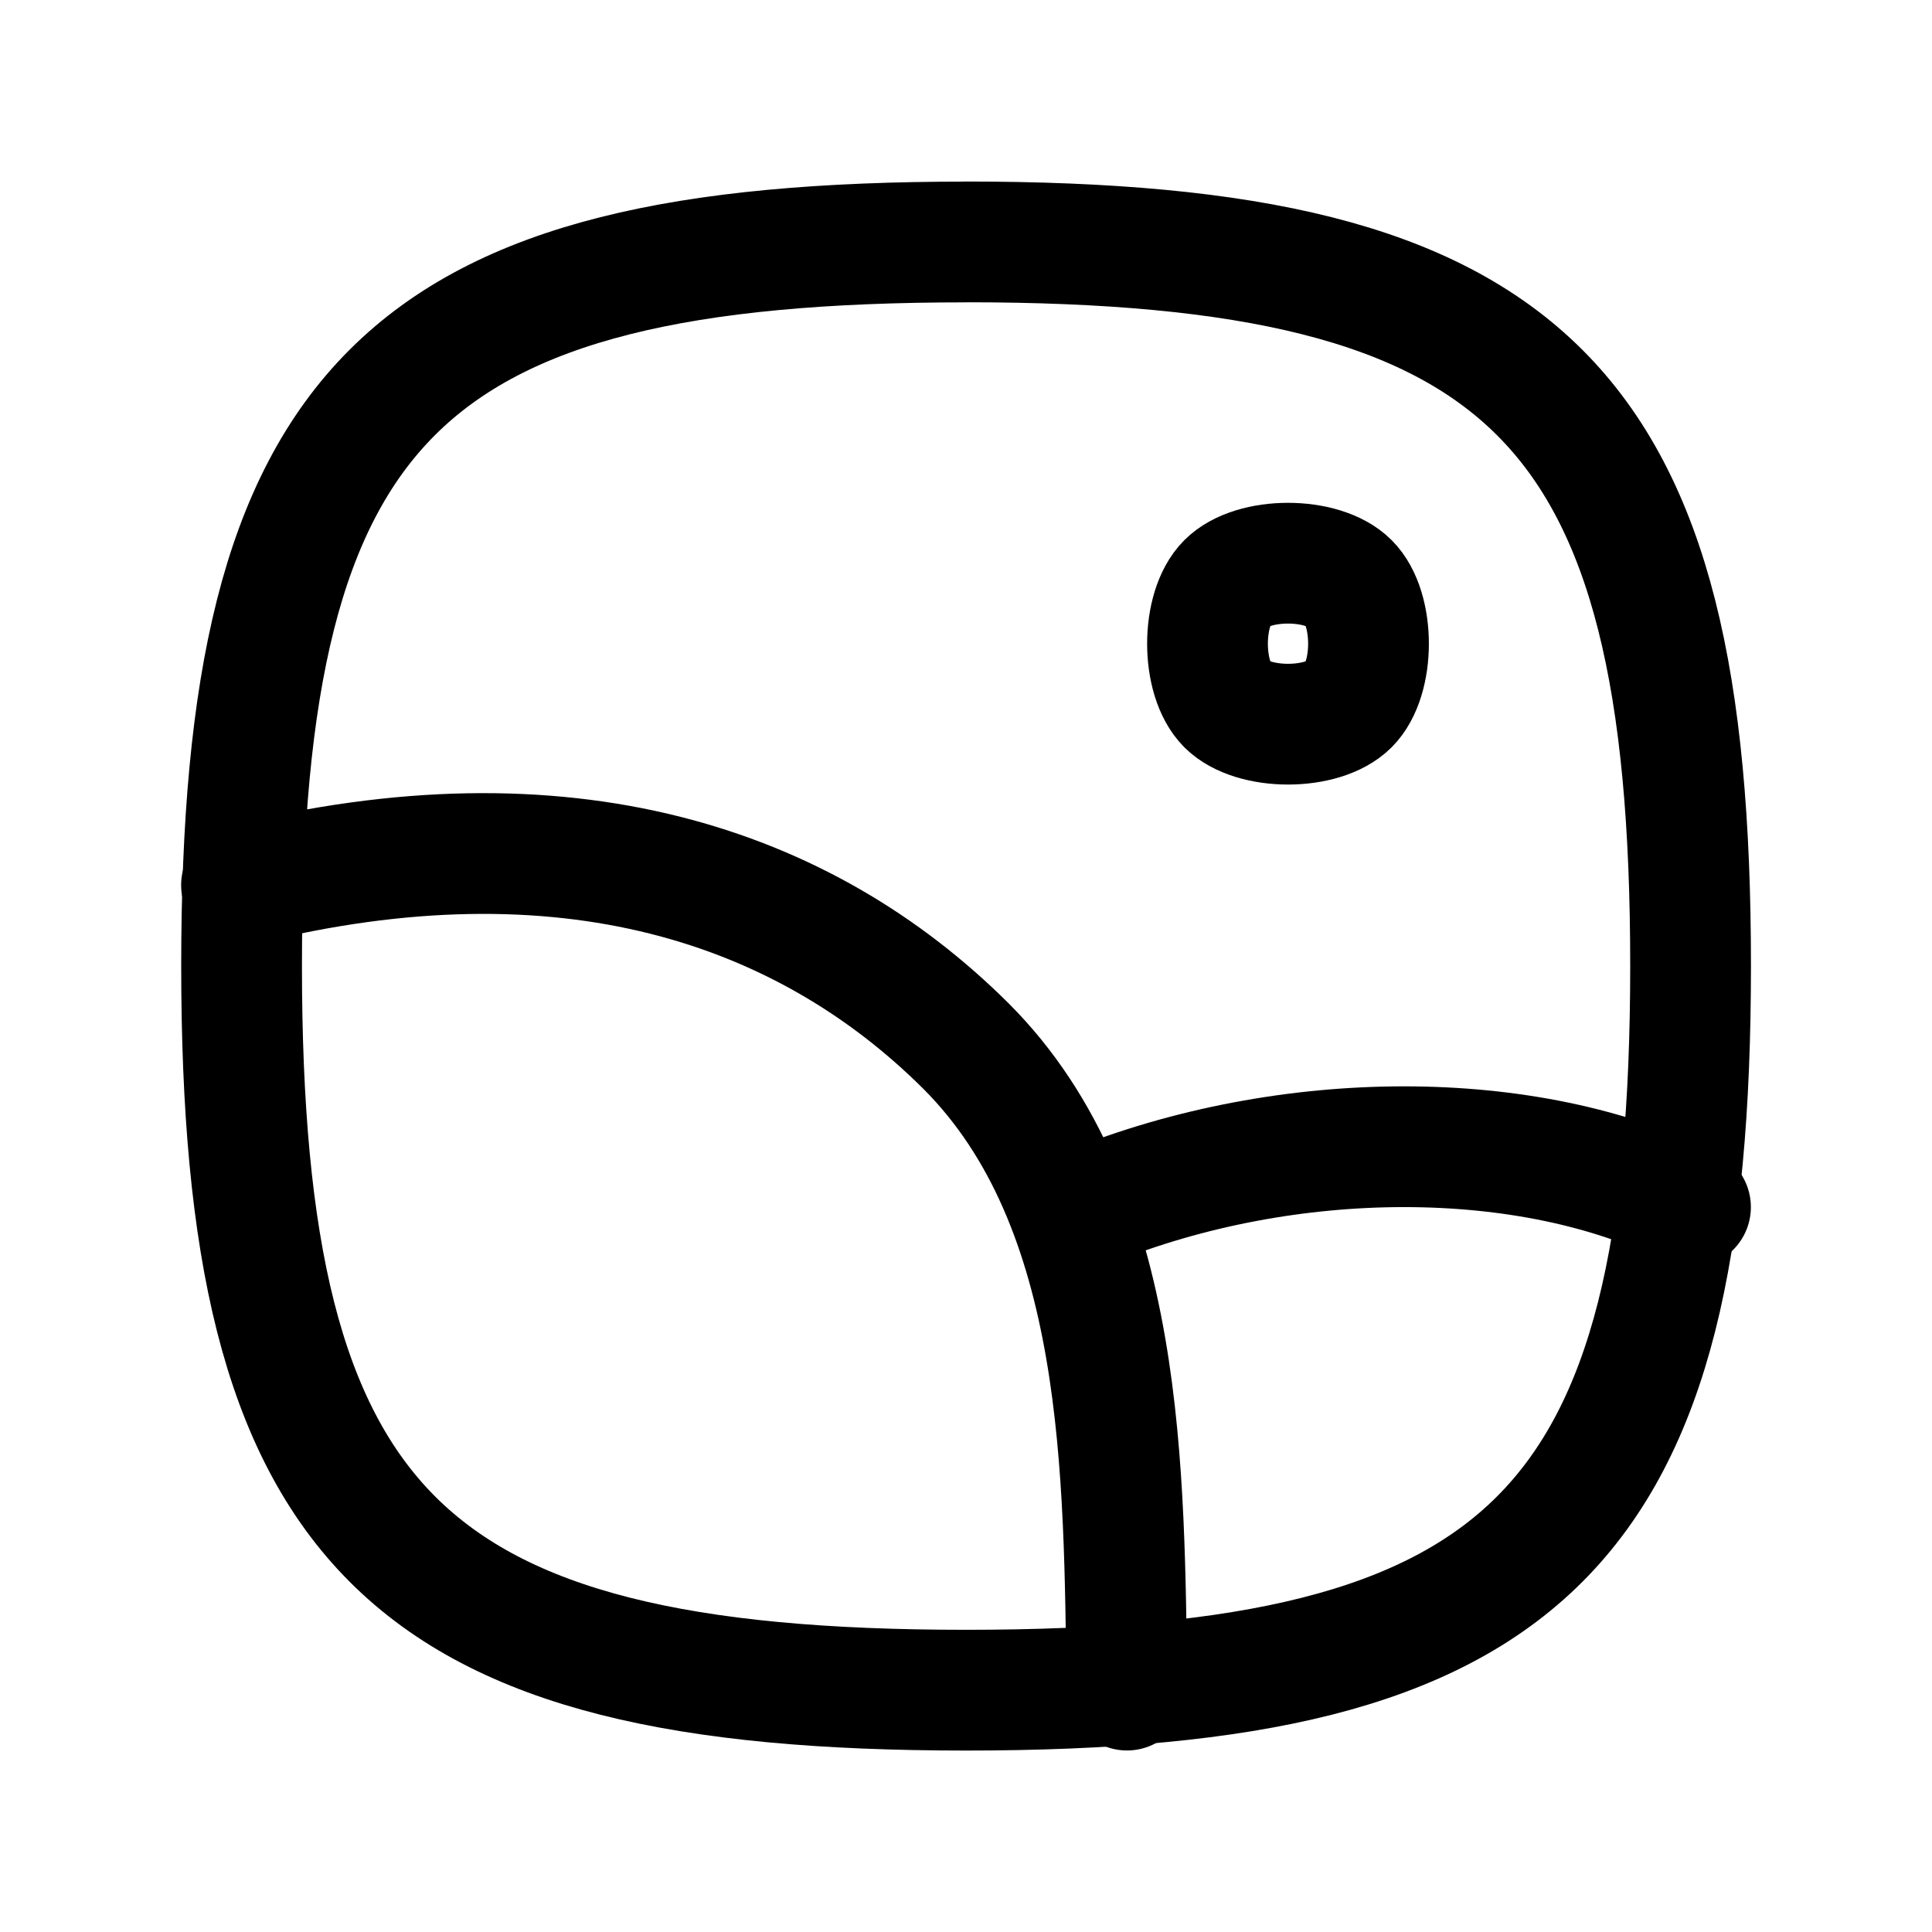
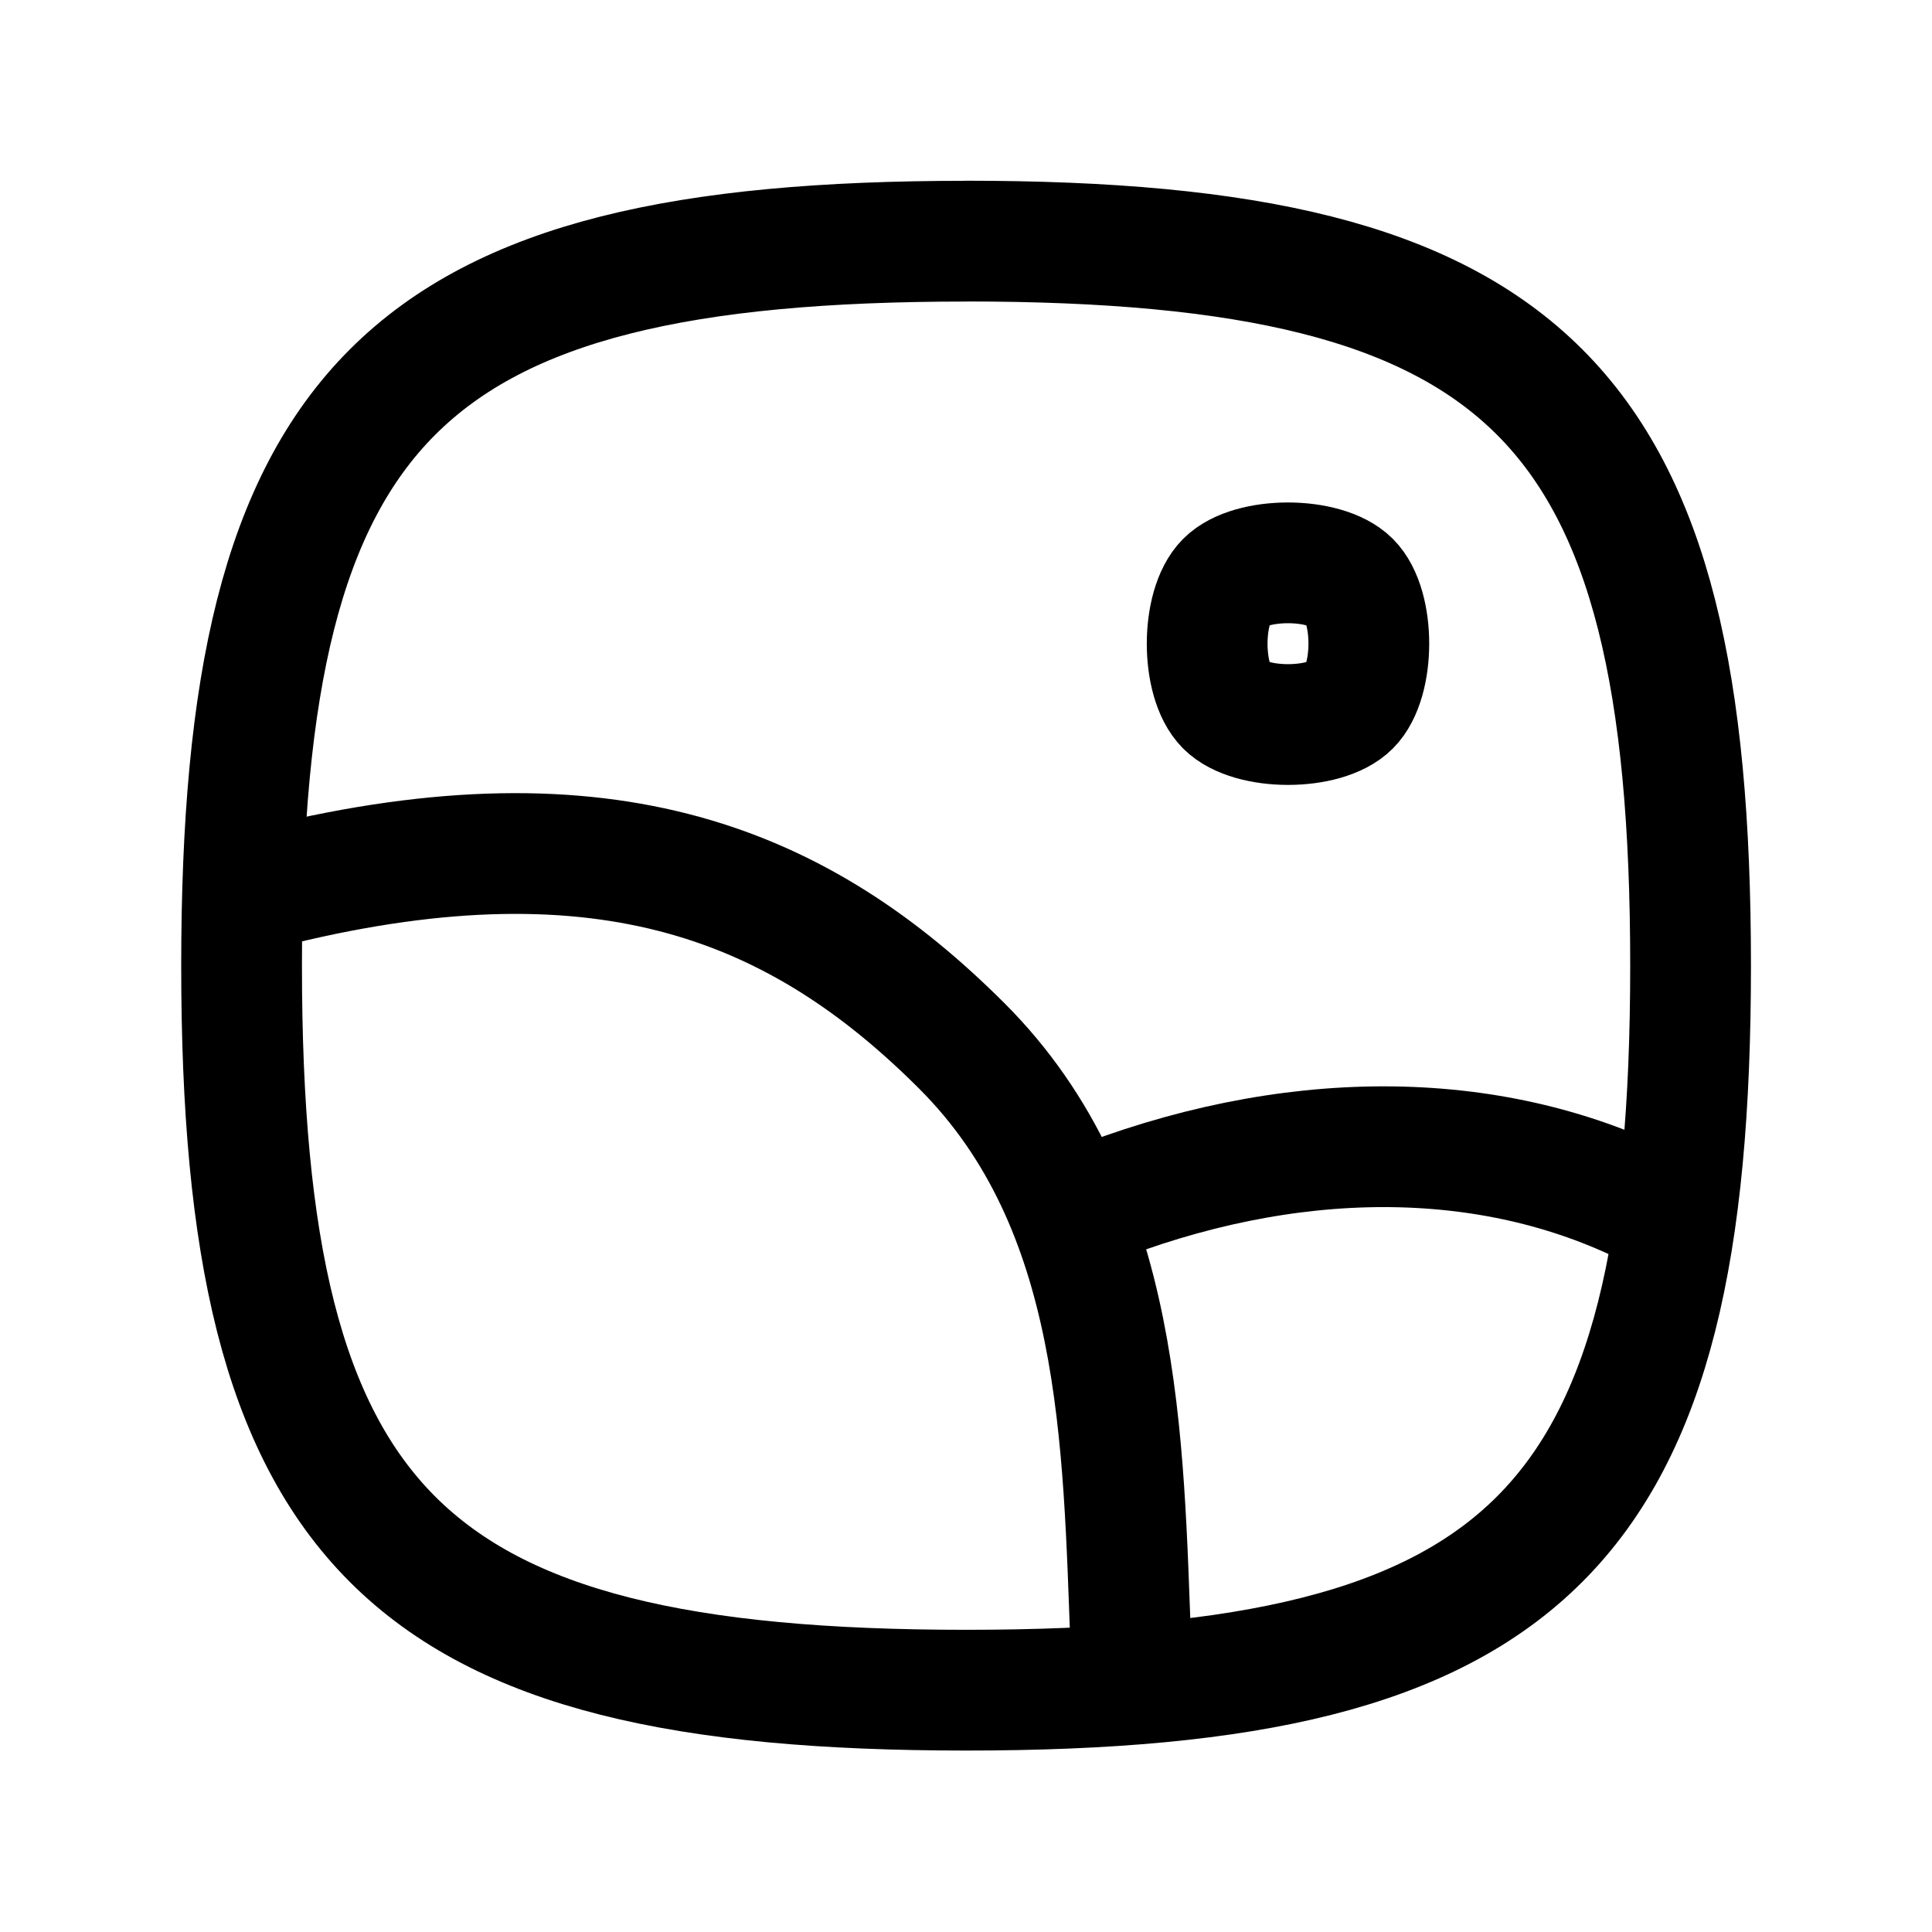
<svg fill="none" stroke="currentColor" stroke-linecap="round" stroke-linejoin="round" stroke-width="1.5" viewBox="0 0 24 24" width="24" height="24">
-   <g>
-     <path d="M14 20.995c-.04-2.67 0-6-2-8-2.01-2-4.98-3-9-2m18 4c-2-1-5-1-7.47 0" />
-     <path d="M15.243 8.753c.325.324 1.19.324 1.514 0s.324-1.19 0-1.513c-.325-.325-1.19-.325-1.514 0-.324.324-.324 1.189 0 1.513" />
-     <path d="M12 3.005c7 0 9.001 1.99 9.001 8.99s-2 9.001-9 9.001-9-2-9-9 1.99-8.99 9-8.99" />
-   </g>
+   <path d="M14.05 20.495c-.1-2.6-.1-5.5-2.1-7.5s-4.4-3-8.5-2m17.05 4c-2-1-4.5-1-7 0" />
+   <path d="M15.228 8.768c.309.31 1.235.31 1.544 0s.31-1.235 0-1.544-1.235-.31-1.544 0-.31 1.235 0 1.544" />
+   <path d="M12 2.995c7 0 9.001 2 9.001 9s-2 9.001-9 9.001-9-2-9-9 2-9 9-9" />
</svg>
